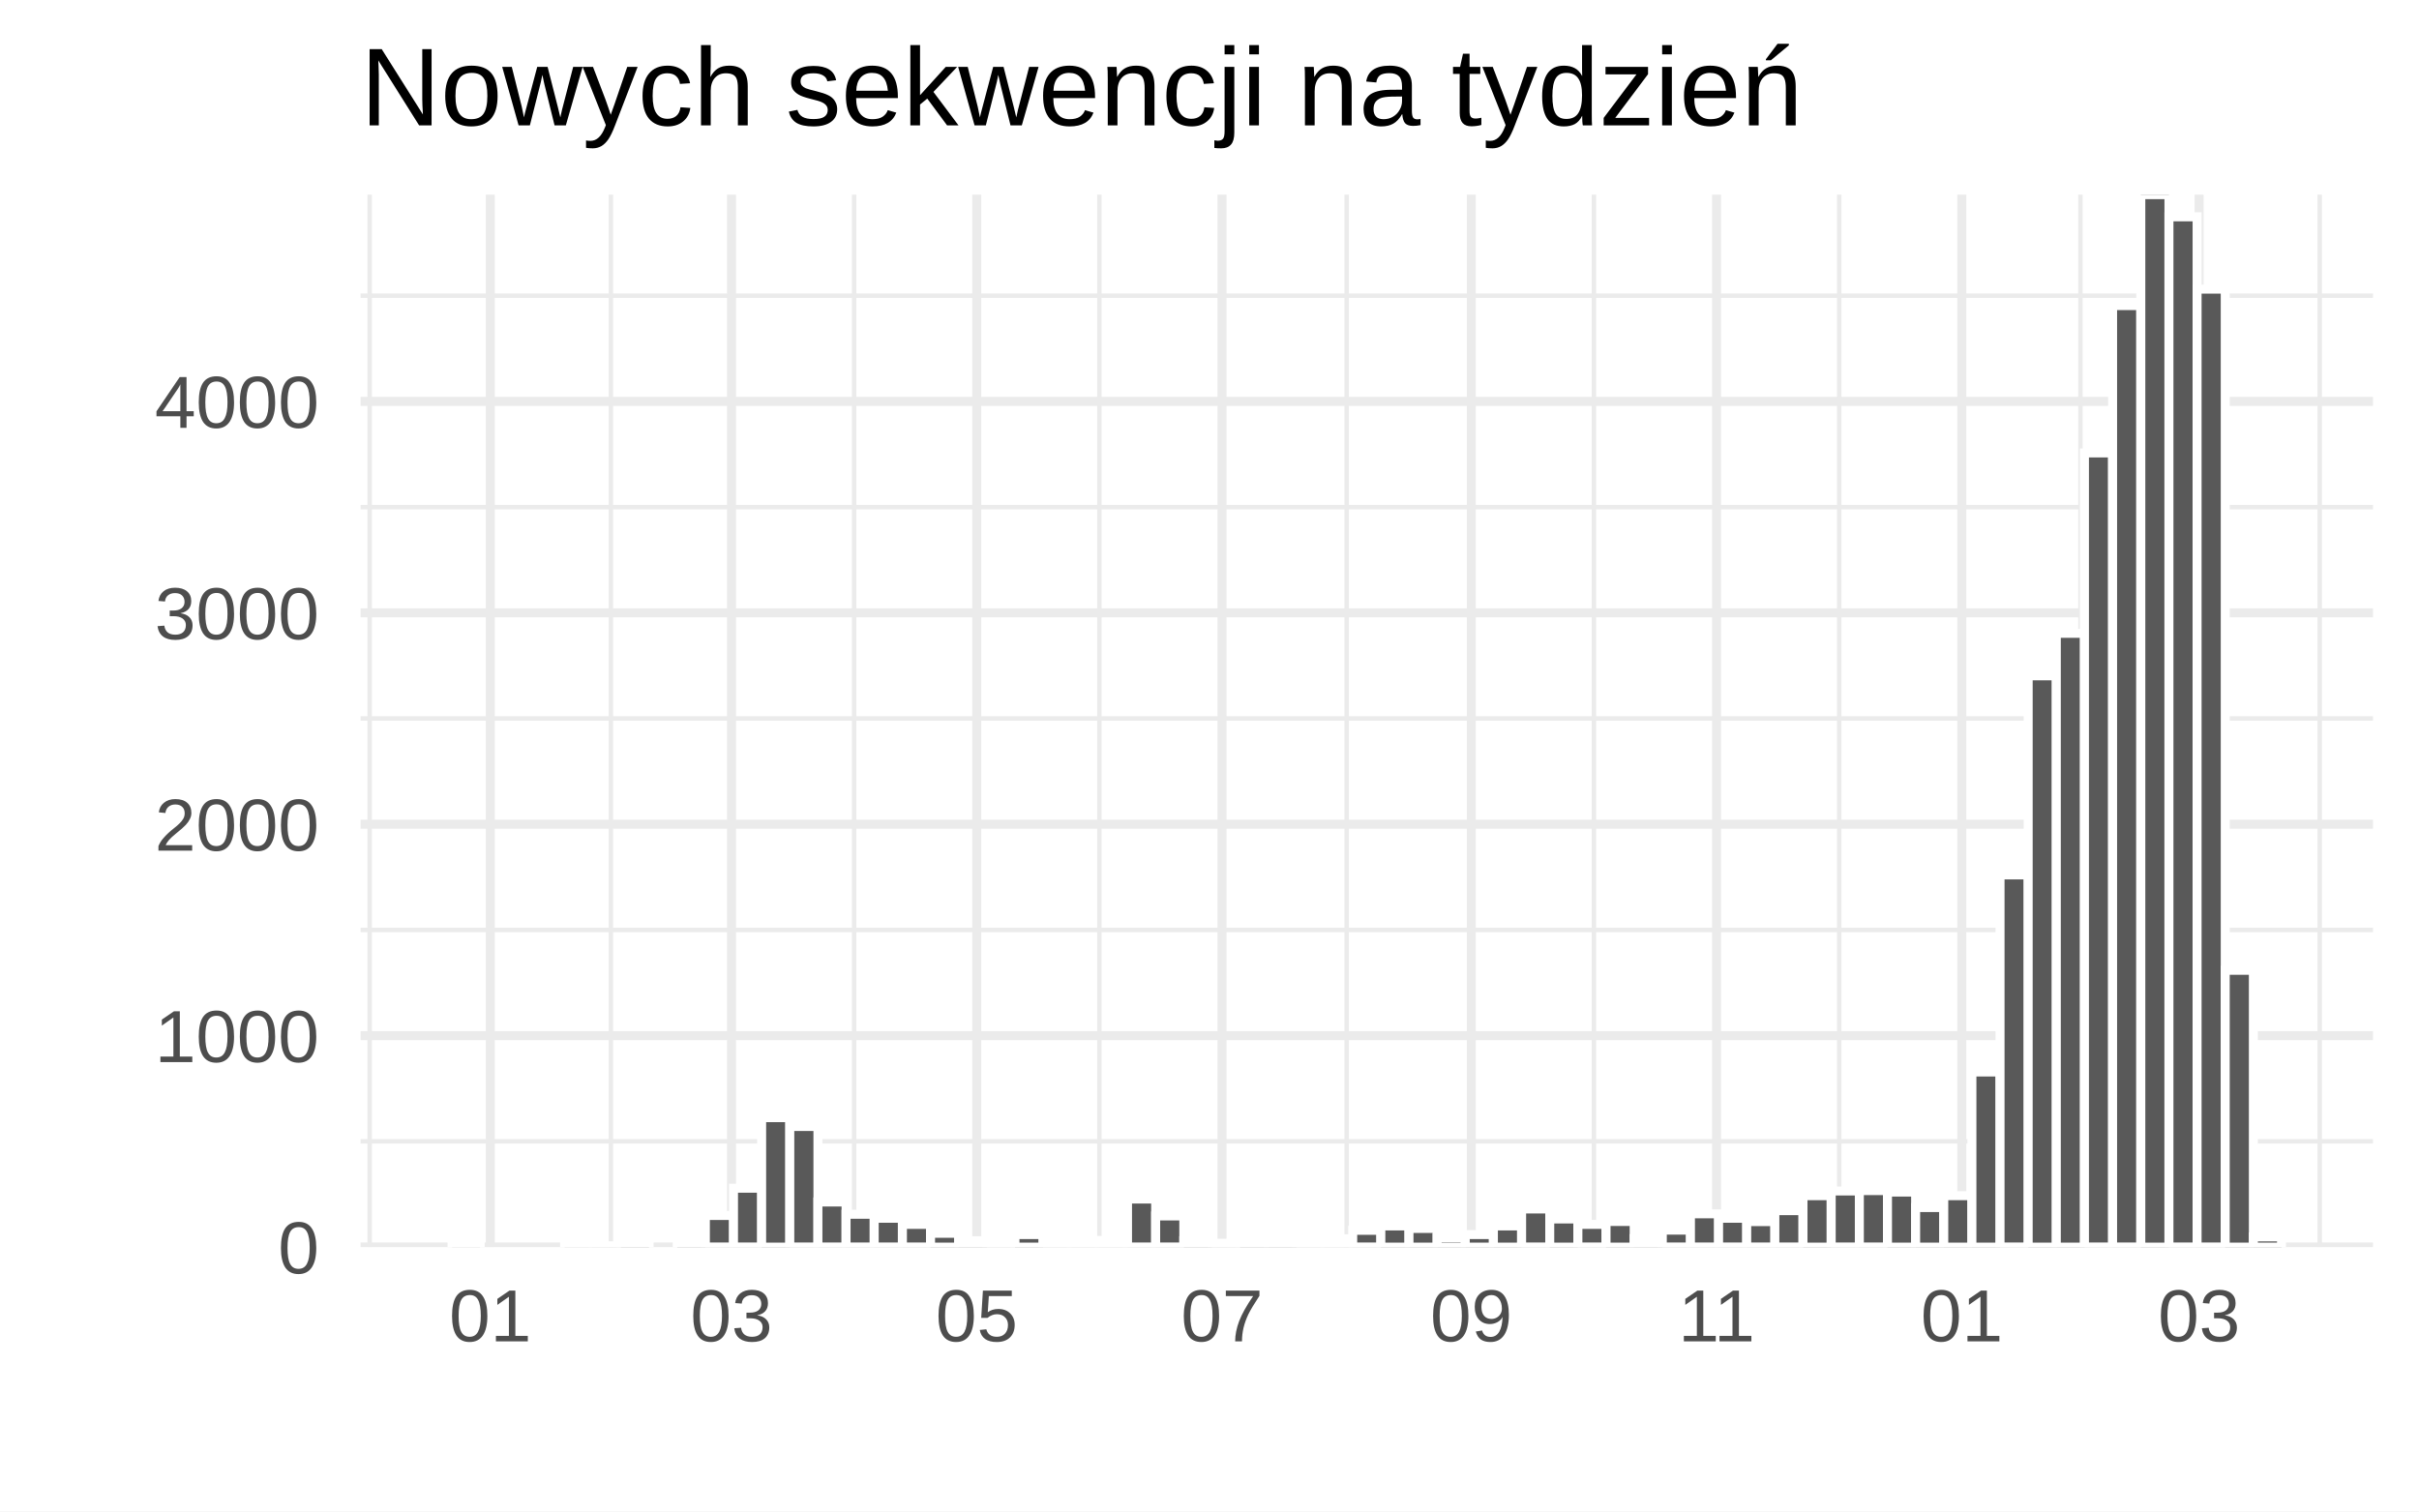
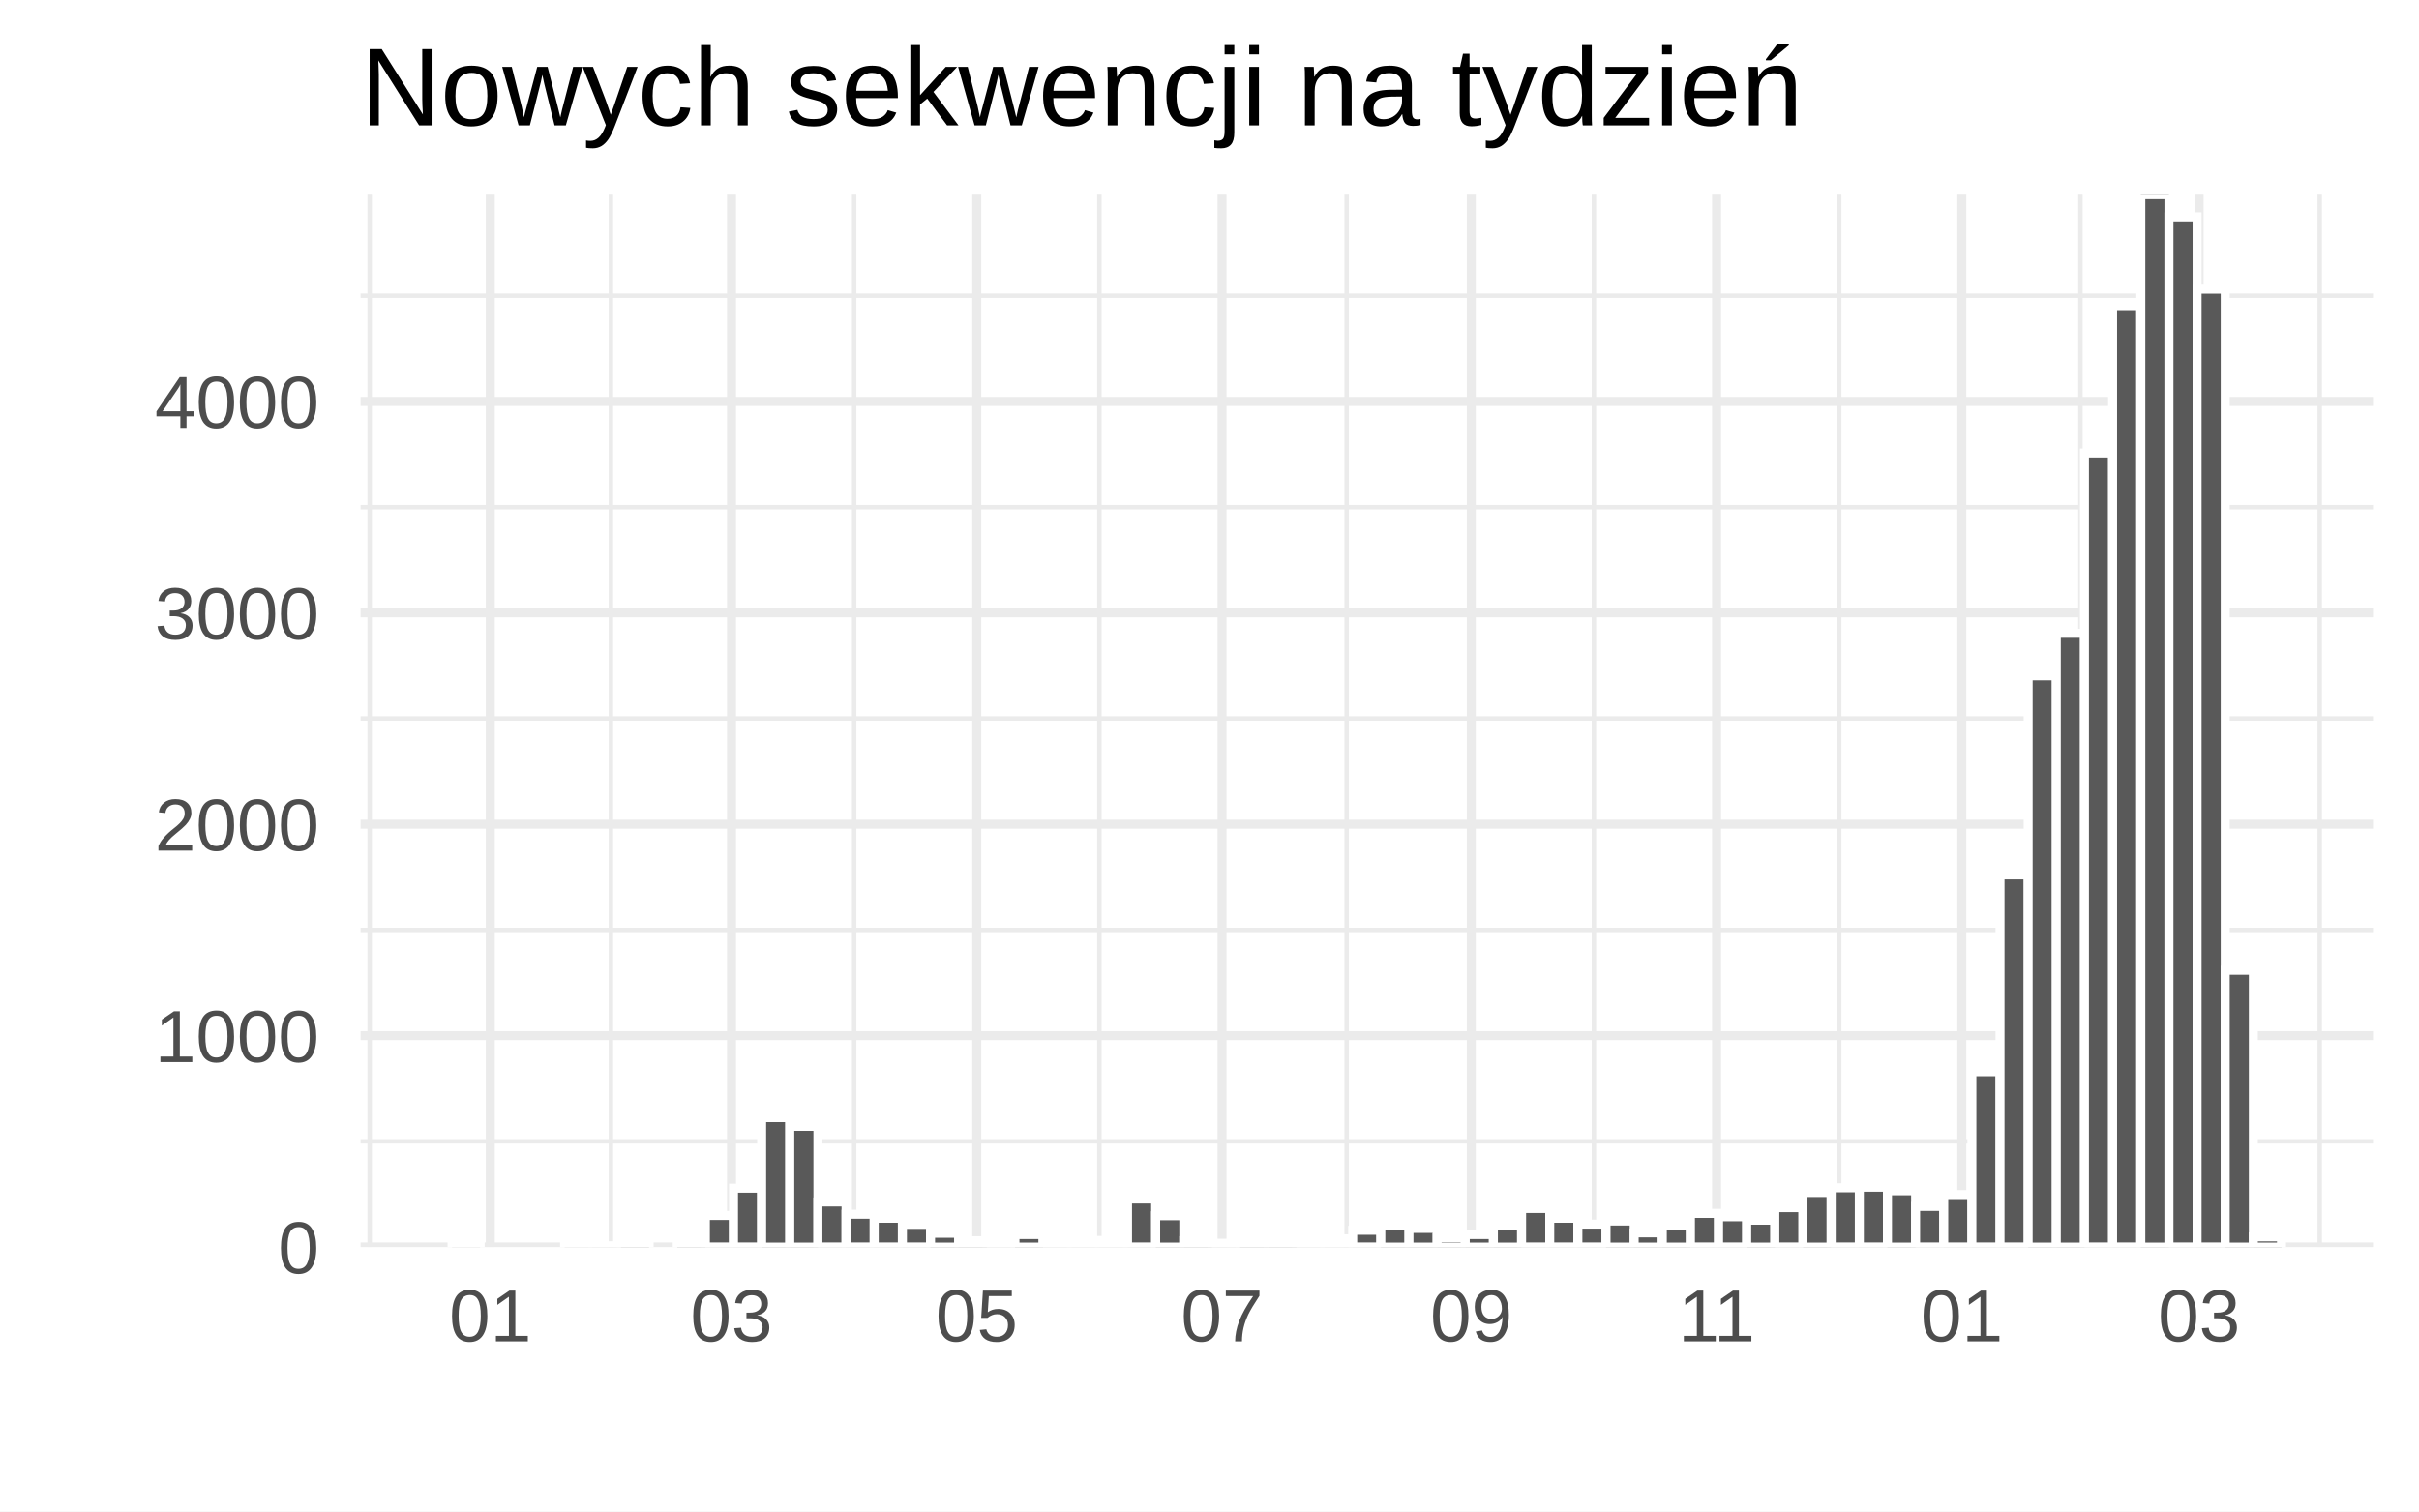
<svg xmlns="http://www.w3.org/2000/svg" class="svglite" width="288.00pt" height="180.00pt" viewBox="0 0 288.00 180.00">
  <defs>
    <style type="text/css">
    .svglite line, .svglite polyline, .svglite polygon, .svglite path, .svglite rect, .svglite circle {
      fill: none;
      stroke: #000000;
      stroke-linecap: round;
      stroke-linejoin: round;
      stroke-miterlimit: 10.00;
    }
  </style>
  </defs>
  <rect width="100%" height="100%" style="stroke: none; fill: #FFFFFF;" />
  <defs>
    <clipPath id="cpMC4wMHwyODguMDB8MC4wMHwxODAuMDA=">
      <rect x="0.00" y="0.00" width="288.00" height="180.00" />
    </clipPath>
  </defs>
  <g clip-path="url(#cpMC4wMHwyODguMDB8MC4wMHwxODAuMDA=)">
</g>
  <defs>
    <clipPath id="cpNDIuOTN8MjgyLjUyfDIzLjE4fDE0OC41MA==">
      <rect x="42.93" y="23.18" width="239.59" height="125.33" />
    </clipPath>
  </defs>
  <g clip-path="url(#cpNDIuOTN8MjgyLjUyfDIzLjE4fDE0OC41MA==)">
    <polyline points="42.93,135.92 282.52,135.92 " style="stroke-width: 0.53; stroke: #EBEBEB; stroke-linecap: butt;" />
    <polyline points="42.93,110.74 282.52,110.74 " style="stroke-width: 0.53; stroke: #EBEBEB; stroke-linecap: butt;" />
    <polyline points="42.93,85.56 282.52,85.56 " style="stroke-width: 0.53; stroke: #EBEBEB; stroke-linecap: butt;" />
    <polyline points="42.93,60.39 282.52,60.39 " style="stroke-width: 0.53; stroke: #EBEBEB; stroke-linecap: butt;" />
    <polyline points="42.93,35.21 282.52,35.21 " style="stroke-width: 0.53; stroke: #EBEBEB; stroke-linecap: butt;" />
    <polyline points="44.01,148.50 44.01,23.18 " style="stroke-width: 0.53; stroke: #EBEBEB; stroke-linecap: butt;" />
    <polyline points="72.73,148.50 72.73,23.18 " style="stroke-width: 0.53; stroke: #EBEBEB; stroke-linecap: butt;" />
    <polyline points="101.69,148.50 101.69,23.18 " style="stroke-width: 0.53; stroke: #EBEBEB; stroke-linecap: butt;" />
    <polyline points="130.89,148.50 130.89,23.18 " style="stroke-width: 0.53; stroke: #EBEBEB; stroke-linecap: butt;" />
    <polyline points="160.33,148.50 160.33,23.18 " style="stroke-width: 0.53; stroke: #EBEBEB; stroke-linecap: butt;" />
    <polyline points="189.77,148.50 189.77,23.18 " style="stroke-width: 0.53; stroke: #EBEBEB; stroke-linecap: butt;" />
    <polyline points="218.97,148.50 218.97,23.18 " style="stroke-width: 0.53; stroke: #EBEBEB; stroke-linecap: butt;" />
    <polyline points="247.69,148.50 247.69,23.18 " style="stroke-width: 0.53; stroke: #EBEBEB; stroke-linecap: butt;" />
    <polyline points="276.18,148.50 276.18,23.18 " style="stroke-width: 0.53; stroke: #EBEBEB; stroke-linecap: butt;" />
    <polyline points="42.93,148.50 282.52,148.50 " style="stroke-width: 1.07; stroke: #EBEBEB; stroke-linecap: butt;" />
    <polyline points="42.93,123.33 282.52,123.33 " style="stroke-width: 1.07; stroke: #EBEBEB; stroke-linecap: butt;" />
    <polyline points="42.93,98.15 282.52,98.15 " style="stroke-width: 1.07; stroke: #EBEBEB; stroke-linecap: butt;" />
    <polyline points="42.93,72.98 282.52,72.98 " style="stroke-width: 1.07; stroke: #EBEBEB; stroke-linecap: butt;" />
    <polyline points="42.93,47.80 282.52,47.80 " style="stroke-width: 1.07; stroke: #EBEBEB; stroke-linecap: butt;" />
    <polyline points="58.37,148.50 58.37,23.18 " style="stroke-width: 1.07; stroke: #EBEBEB; stroke-linecap: butt;" />
    <polyline points="87.09,148.50 87.09,23.18 " style="stroke-width: 1.07; stroke: #EBEBEB; stroke-linecap: butt;" />
    <polyline points="116.29,148.50 116.29,23.18 " style="stroke-width: 1.07; stroke: #EBEBEB; stroke-linecap: butt;" />
    <polyline points="145.49,148.50 145.49,23.18 " style="stroke-width: 1.07; stroke: #EBEBEB; stroke-linecap: butt;" />
    <polyline points="175.17,148.50 175.17,23.18 " style="stroke-width: 1.07; stroke: #EBEBEB; stroke-linecap: butt;" />
    <polyline points="204.37,148.50 204.37,23.18 " style="stroke-width: 1.07; stroke: #EBEBEB; stroke-linecap: butt;" />
    <polyline points="233.57,148.50 233.57,23.18 " style="stroke-width: 1.07; stroke: #EBEBEB; stroke-linecap: butt;" />
    <polyline points="261.82,148.50 261.82,23.18 " style="stroke-width: 1.07; stroke: #EBEBEB; stroke-linecap: butt;" />
    <rect x="53.82" y="148.40" width="3.35" height="0.10" style="stroke-width: 1.07; stroke: #FFFFFF; stroke-linecap: square; stroke-linejoin: miter; fill: #595959;" />
    <rect x="57.17" y="148.50" width="3.35" height="0.00" style="stroke-width: 1.07; stroke: #FFFFFF; stroke-linecap: square; stroke-linejoin: miter; fill: #595959;" />
    <rect x="60.52" y="148.50" width="3.35" height="0.00" style="stroke-width: 1.07; stroke: #FFFFFF; stroke-linecap: square; stroke-linejoin: miter; fill: #595959;" />
    <rect x="63.87" y="148.50" width="3.35" height="0.00" style="stroke-width: 1.07; stroke: #FFFFFF; stroke-linecap: square; stroke-linejoin: miter; fill: #595959;" />
    <rect x="67.22" y="148.00" width="3.35" height="0.50" style="stroke-width: 1.07; stroke: #FFFFFF; stroke-linecap: square; stroke-linejoin: miter; fill: #595959;" />
    <rect x="70.57" y="148.35" width="3.35" height="0.15" style="stroke-width: 1.07; stroke: #FFFFFF; stroke-linecap: square; stroke-linejoin: miter; fill: #595959;" />
    <rect x="73.93" y="148.43" width="3.35" height="0.076" style="stroke-width: 1.07; stroke: #FFFFFF; stroke-linecap: square; stroke-linejoin: miter; fill: #595959;" />
    <rect x="77.28" y="148.50" width="3.35" height="0.00" style="stroke-width: 1.07; stroke: #FFFFFF; stroke-linecap: square; stroke-linejoin: miter; fill: #595959;" />
    <rect x="80.63" y="148.03" width="3.35" height="0.48" style="stroke-width: 1.07; stroke: #FFFFFF; stroke-linecap: square; stroke-linejoin: miter; fill: #595959;" />
    <rect x="83.98" y="144.75" width="3.35" height="3.75" style="stroke-width: 1.07; stroke: #FFFFFF; stroke-linecap: square; stroke-linejoin: miter; fill: #595959;" />
    <rect x="87.33" y="141.50" width="3.35" height="7.00" style="stroke-width: 1.07; stroke: #FFFFFF; stroke-linecap: square; stroke-linejoin: miter; fill: #595959;" />
    <rect x="90.68" y="133.10" width="3.35" height="15.41" style="stroke-width: 1.07; stroke: #FFFFFF; stroke-linecap: square; stroke-linejoin: miter; fill: #595959;" />
-     <rect x="94.03" y="134.15" width="3.35" height="14.35" style="stroke-width: 1.07; stroke: #FFFFFF; stroke-linecap: square; stroke-linejoin: miter; fill: #595959;" />
+     <rect x="94.03" y="134.13" width="3.35" height="14.38" style="stroke-width: 1.07; stroke: #FFFFFF; stroke-linecap: square; stroke-linejoin: miter; fill: #595959;" />
    <rect x="97.38" y="143.14" width="3.35" height="5.36" style="stroke-width: 1.07; stroke: #FFFFFF; stroke-linecap: square; stroke-linejoin: miter; fill: #595959;" />
    <rect x="100.73" y="144.60" width="3.35" height="3.90" style="stroke-width: 1.07; stroke: #FFFFFF; stroke-linecap: square; stroke-linejoin: miter; fill: #595959;" />
    <rect x="104.08" y="145.08" width="3.35" height="3.42" style="stroke-width: 1.07; stroke: #FFFFFF; stroke-linecap: square; stroke-linejoin: miter; fill: #595959;" />
    <rect x="107.44" y="145.81" width="3.35" height="2.69" style="stroke-width: 1.07; stroke: #FFFFFF; stroke-linecap: square; stroke-linejoin: miter; fill: #595959;" />
    <rect x="110.79" y="146.87" width="3.35" height="1.64" style="stroke-width: 1.07; stroke: #FFFFFF; stroke-linecap: square; stroke-linejoin: miter; fill: #595959;" />
    <rect x="114.14" y="147.75" width="3.35" height="0.76" style="stroke-width: 1.07; stroke: #FFFFFF; stroke-linecap: square; stroke-linejoin: miter; fill: #595959;" />
    <rect x="117.49" y="147.62" width="3.35" height="0.88" style="stroke-width: 1.07; stroke: #FFFFFF; stroke-linecap: square; stroke-linejoin: miter; fill: #595959;" />
    <rect x="120.84" y="147.02" width="3.35" height="1.49" style="stroke-width: 1.07; stroke: #FFFFFF; stroke-linecap: square; stroke-linejoin: miter; fill: #595959;" />
    <rect x="124.19" y="147.57" width="3.35" height="0.93" style="stroke-width: 1.07; stroke: #FFFFFF; stroke-linecap: square; stroke-linejoin: miter; fill: #595959;" />
    <rect x="127.54" y="147.72" width="3.35" height="0.78" style="stroke-width: 1.07; stroke: #FFFFFF; stroke-linecap: square; stroke-linejoin: miter; fill: #595959;" />
    <rect x="130.89" y="147.80" width="3.35" height="0.70" style="stroke-width: 1.07; stroke: #FFFFFF; stroke-linecap: square; stroke-linejoin: miter; fill: #595959;" />
    <rect x="134.24" y="142.79" width="3.35" height="5.71" style="stroke-width: 1.07; stroke: #FFFFFF; stroke-linecap: square; stroke-linejoin: miter; fill: #595959;" />
-     <rect x="137.59" y="144.80" width="3.35" height="3.70" style="stroke-width: 1.07; stroke: #FFFFFF; stroke-linecap: square; stroke-linejoin: miter; fill: #595959;" />
+     <rect x="137.59" y="144.78" width="3.35" height="3.73" style="stroke-width: 1.07; stroke: #FFFFFF; stroke-linecap: square; stroke-linejoin: miter; fill: #595959;" />
    <rect x="140.94" y="147.75" width="3.35" height="0.76" style="stroke-width: 1.07; stroke: #FFFFFF; stroke-linecap: square; stroke-linejoin: miter; fill: #595959;" />
    <rect x="144.30" y="148.05" width="3.35" height="0.45" style="stroke-width: 1.07; stroke: #FFFFFF; stroke-linecap: square; stroke-linejoin: miter; fill: #595959;" />
    <rect x="147.65" y="148.13" width="3.35" height="0.38" style="stroke-width: 1.07; stroke: #FFFFFF; stroke-linecap: square; stroke-linejoin: miter; fill: #595959;" />
    <rect x="151.00" y="148.13" width="3.35" height="0.38" style="stroke-width: 1.07; stroke: #FFFFFF; stroke-linecap: square; stroke-linejoin: miter; fill: #595959;" />
    <rect x="154.35" y="147.62" width="3.35" height="0.88" style="stroke-width: 1.07; stroke: #FFFFFF; stroke-linecap: square; stroke-linejoin: miter; fill: #595959;" />
    <rect x="157.70" y="147.52" width="3.35" height="0.98" style="stroke-width: 1.07; stroke: #FFFFFF; stroke-linecap: square; stroke-linejoin: miter; fill: #595959;" />
    <rect x="161.05" y="146.51" width="3.35" height="1.99" style="stroke-width: 1.07; stroke: #FFFFFF; stroke-linecap: square; stroke-linejoin: miter; fill: #595959;" />
    <rect x="164.40" y="145.99" width="3.35" height="2.52" style="stroke-width: 1.07; stroke: #FFFFFF; stroke-linecap: square; stroke-linejoin: miter; fill: #595959;" />
    <rect x="167.75" y="146.29" width="3.35" height="2.22" style="stroke-width: 1.07; stroke: #FFFFFF; stroke-linecap: square; stroke-linejoin: miter; fill: #595959;" />
    <rect x="171.10" y="147.40" width="3.35" height="1.11" style="stroke-width: 1.07; stroke: #FFFFFF; stroke-linecap: square; stroke-linejoin: miter; fill: #595959;" />
    <rect x="174.45" y="147.02" width="3.35" height="1.49" style="stroke-width: 1.07; stroke: #FFFFFF; stroke-linecap: square; stroke-linejoin: miter; fill: #595959;" />
-     <rect x="177.80" y="145.99" width="3.35" height="2.52" style="stroke-width: 1.07; stroke: #FFFFFF; stroke-linecap: square; stroke-linejoin: miter; fill: #595959;" />
-     <rect x="181.16" y="143.97" width="3.35" height="4.53" style="stroke-width: 1.07; stroke: #FFFFFF; stroke-linecap: square; stroke-linejoin: miter; fill: #595959;" />
-     <rect x="184.51" y="145.16" width="3.35" height="3.35" style="stroke-width: 1.07; stroke: #FFFFFF; stroke-linecap: square; stroke-linejoin: miter; fill: #595959;" />
-     <rect x="187.86" y="145.81" width="3.35" height="2.69" style="stroke-width: 1.07; stroke: #FFFFFF; stroke-linecap: square; stroke-linejoin: miter; fill: #595959;" />
-     <rect x="191.21" y="145.46" width="3.35" height="3.05" style="stroke-width: 1.07; stroke: #FFFFFF; stroke-linecap: square; stroke-linejoin: miter; fill: #595959;" />
-     <rect x="194.56" y="147.50" width="3.35" height="1.01" style="stroke-width: 1.07; stroke: #FFFFFF; stroke-linecap: square; stroke-linejoin: miter; fill: #595959;" />
-     <rect x="197.91" y="146.49" width="3.35" height="2.01" style="stroke-width: 1.07; stroke: #FFFFFF; stroke-linecap: square; stroke-linejoin: miter; fill: #595959;" />
-     <rect x="201.26" y="144.55" width="3.35" height="3.95" style="stroke-width: 1.07; stroke: #FFFFFF; stroke-linecap: square; stroke-linejoin: miter; fill: #595959;" />
-     <rect x="204.61" y="145.08" width="3.35" height="3.42" style="stroke-width: 1.07; stroke: #FFFFFF; stroke-linecap: square; stroke-linejoin: miter; fill: #595959;" />
-     <rect x="207.96" y="145.48" width="3.35" height="3.02" style="stroke-width: 1.07; stroke: #FFFFFF; stroke-linecap: square; stroke-linejoin: miter; fill: #595959;" />
-     <rect x="211.31" y="144.17" width="3.35" height="4.33" style="stroke-width: 1.07; stroke: #FFFFFF; stroke-linecap: square; stroke-linejoin: miter; fill: #595959;" />
-     <rect x="214.66" y="142.39" width="3.35" height="6.12" style="stroke-width: 1.07; stroke: #FFFFFF; stroke-linecap: square; stroke-linejoin: miter; fill: #595959;" />
-     <rect x="218.02" y="141.83" width="3.35" height="6.67" style="stroke-width: 1.07; stroke: #FFFFFF; stroke-linecap: square; stroke-linejoin: miter; fill: #595959;" />
-     <rect x="221.37" y="141.78" width="3.35" height="6.72" style="stroke-width: 1.07; stroke: #FFFFFF; stroke-linecap: square; stroke-linejoin: miter; fill: #595959;" />
-     <rect x="224.72" y="141.96" width="3.35" height="6.55" style="stroke-width: 1.07; stroke: #FFFFFF; stroke-linecap: square; stroke-linejoin: miter; fill: #595959;" />
-     <rect x="228.07" y="143.80" width="3.35" height="4.71" style="stroke-width: 1.07; stroke: #FFFFFF; stroke-linecap: square; stroke-linejoin: miter; fill: #595959;" />
-     <rect x="231.42" y="142.39" width="3.35" height="6.12" style="stroke-width: 1.07; stroke: #FFFFFF; stroke-linecap: square; stroke-linejoin: miter; fill: #595959;" />
-     <rect x="234.77" y="127.66" width="3.35" height="20.85" style="stroke-width: 1.07; stroke: #FFFFFF; stroke-linecap: square; stroke-linejoin: miter; fill: #595959;" />
+     <rect x="177.80" y="145.89" width="3.35" height="2.62" style="stroke-width: 1.07; stroke: #FFFFFF; stroke-linecap: square; stroke-linejoin: miter; fill: #595959;" />
+     <rect x="181.16" y="143.92" width="3.35" height="4.58" style="stroke-width: 1.07; stroke: #FFFFFF; stroke-linecap: square; stroke-linejoin: miter; fill: #595959;" />
+     <rect x="184.51" y="145.08" width="3.35" height="3.42" style="stroke-width: 1.07; stroke: #FFFFFF; stroke-linecap: square; stroke-linejoin: miter; fill: #595959;" />
+     <rect x="187.86" y="145.78" width="3.35" height="2.72" style="stroke-width: 1.07; stroke: #FFFFFF; stroke-linecap: square; stroke-linejoin: miter; fill: #595959;" />
+     <rect x="191.21" y="145.41" width="3.35" height="3.10" style="stroke-width: 1.07; stroke: #FFFFFF; stroke-linecap: square; stroke-linejoin: miter; fill: #595959;" />
+     <rect x="194.56" y="146.82" width="3.35" height="1.69" style="stroke-width: 1.07; stroke: #FFFFFF; stroke-linecap: square; stroke-linejoin: miter; fill: #595959;" />
+     <rect x="197.91" y="145.99" width="3.35" height="2.52" style="stroke-width: 1.07; stroke: #FFFFFF; stroke-linecap: square; stroke-linejoin: miter; fill: #595959;" />
+     <rect x="201.26" y="144.50" width="3.35" height="4.00" style="stroke-width: 1.07; stroke: #FFFFFF; stroke-linecap: square; stroke-linejoin: miter; fill: #595959;" />
+     <rect x="204.61" y="144.90" width="3.35" height="3.60" style="stroke-width: 1.07; stroke: #FFFFFF; stroke-linecap: square; stroke-linejoin: miter; fill: #595959;" />
+     <rect x="207.96" y="145.31" width="3.35" height="3.20" style="stroke-width: 1.07; stroke: #FFFFFF; stroke-linecap: square; stroke-linejoin: miter; fill: #595959;" />
+     <rect x="211.31" y="143.82" width="3.35" height="4.68" style="stroke-width: 1.07; stroke: #FFFFFF; stroke-linecap: square; stroke-linejoin: miter; fill: #595959;" />
+     <rect x="214.66" y="142.01" width="3.35" height="6.50" style="stroke-width: 1.07; stroke: #FFFFFF; stroke-linecap: square; stroke-linejoin: miter; fill: #595959;" />
+     <rect x="218.02" y="141.45" width="3.35" height="7.05" style="stroke-width: 1.07; stroke: #FFFFFF; stroke-linecap: square; stroke-linejoin: miter; fill: #595959;" />
+     <rect x="221.37" y="141.38" width="3.35" height="7.12" style="stroke-width: 1.07; stroke: #FFFFFF; stroke-linecap: square; stroke-linejoin: miter; fill: #595959;" />
+     <rect x="224.72" y="141.81" width="3.35" height="6.70" style="stroke-width: 1.07; stroke: #FFFFFF; stroke-linecap: square; stroke-linejoin: miter; fill: #595959;" />
+     <rect x="228.07" y="143.67" width="3.35" height="4.83" style="stroke-width: 1.07; stroke: #FFFFFF; stroke-linecap: square; stroke-linejoin: miter; fill: #595959;" />
+     <rect x="231.42" y="142.26" width="3.35" height="6.24" style="stroke-width: 1.07; stroke: #FFFFFF; stroke-linecap: square; stroke-linejoin: miter; fill: #595959;" />
+     <rect x="234.77" y="127.63" width="3.35" height="20.87" style="stroke-width: 1.07; stroke: #FFFFFF; stroke-linecap: square; stroke-linejoin: miter; fill: #595959;" />
    <rect x="238.12" y="104.19" width="3.35" height="44.31" style="stroke-width: 1.07; stroke: #FFFFFF; stroke-linecap: square; stroke-linejoin: miter; fill: #595959;" />
    <rect x="241.47" y="80.48" width="3.35" height="68.03" style="stroke-width: 1.07; stroke: #FFFFFF; stroke-linecap: square; stroke-linejoin: miter; fill: #595959;" />
    <rect x="244.82" y="75.42" width="3.35" height="73.09" style="stroke-width: 1.07; stroke: #FFFFFF; stroke-linecap: square; stroke-linejoin: miter; fill: #595959;" />
    <rect x="248.17" y="53.94" width="3.35" height="94.56" style="stroke-width: 1.07; stroke: #FFFFFF; stroke-linecap: square; stroke-linejoin: miter; fill: #595959;" />
    <rect x="251.52" y="36.39" width="3.35" height="112.11" style="stroke-width: 1.07; stroke: #FFFFFF; stroke-linecap: square; stroke-linejoin: miter; fill: #595959;" />
    <rect x="254.88" y="23.18" width="3.35" height="125.33" style="stroke-width: 1.07; stroke: #FFFFFF; stroke-linecap: square; stroke-linejoin: miter; fill: #595959;" />
    <rect x="258.23" y="25.82" width="3.35" height="122.68" style="stroke-width: 1.07; stroke: #FFFFFF; stroke-linecap: square; stroke-linejoin: miter; fill: #595959;" />
    <rect x="261.58" y="34.43" width="3.35" height="114.07" style="stroke-width: 1.07; stroke: #FFFFFF; stroke-linecap: square; stroke-linejoin: miter; fill: #595959;" />
    <rect x="264.93" y="115.55" width="3.35" height="32.96" style="stroke-width: 1.07; stroke: #FFFFFF; stroke-linecap: square; stroke-linejoin: miter; fill: #595959;" />
    <rect x="268.28" y="147.30" width="3.35" height="1.21" style="stroke-width: 1.07; stroke: #FFFFFF; stroke-linecap: square; stroke-linejoin: miter; fill: #595959;" />
  </g>
  <g clip-path="url(#cpMC4wMHwyODguMDB8MC4wMHwxODAuMDA=)">
    <text x="38.00" y="151.65" text-anchor="end" style="font-size: 8.80px; fill: #4D4D4D; font-family: Arial;" textLength="4.90px" lengthAdjust="spacingAndGlyphs">0</text>
    <text x="38.00" y="126.48" text-anchor="end" style="font-size: 8.80px; fill: #4D4D4D; font-family: Arial;" textLength="19.58px" lengthAdjust="spacingAndGlyphs">1000</text>
    <text x="38.00" y="101.30" text-anchor="end" style="font-size: 8.80px; fill: #4D4D4D; font-family: Arial;" textLength="19.58px" lengthAdjust="spacingAndGlyphs">2000</text>
    <text x="38.00" y="76.13" text-anchor="end" style="font-size: 8.80px; fill: #4D4D4D; font-family: Arial;" textLength="19.58px" lengthAdjust="spacingAndGlyphs">3000</text>
    <text x="38.00" y="50.95" text-anchor="end" style="font-size: 8.80px; fill: #4D4D4D; font-family: Arial;" textLength="19.58px" lengthAdjust="spacingAndGlyphs">4000</text>
    <text x="58.37" y="159.74" text-anchor="middle" style="font-size: 8.80px; fill: #4D4D4D; font-family: Arial;" textLength="9.79px" lengthAdjust="spacingAndGlyphs">01</text>
    <text x="87.09" y="159.74" text-anchor="middle" style="font-size: 8.80px; fill: #4D4D4D; font-family: Arial;" textLength="9.79px" lengthAdjust="spacingAndGlyphs">03</text>
    <text x="116.29" y="159.74" text-anchor="middle" style="font-size: 8.80px; fill: #4D4D4D; font-family: Arial;" textLength="9.79px" lengthAdjust="spacingAndGlyphs">05</text>
    <text x="145.49" y="159.74" text-anchor="middle" style="font-size: 8.80px; fill: #4D4D4D; font-family: Arial;" textLength="9.79px" lengthAdjust="spacingAndGlyphs">07</text>
    <text x="175.17" y="159.74" text-anchor="middle" style="font-size: 8.80px; fill: #4D4D4D; font-family: Arial;" textLength="9.79px" lengthAdjust="spacingAndGlyphs">09</text>
    <text x="204.37" y="159.74" text-anchor="middle" style="font-size: 8.80px; fill: #4D4D4D; font-family: Arial;" textLength="9.14px" lengthAdjust="spacingAndGlyphs">11</text>
    <text x="233.57" y="159.74" text-anchor="middle" style="font-size: 8.80px; fill: #4D4D4D; font-family: Arial;" textLength="9.79px" lengthAdjust="spacingAndGlyphs">01</text>
    <text x="261.82" y="159.74" text-anchor="middle" style="font-size: 8.80px; fill: #4D4D4D; font-family: Arial;" textLength="9.79px" lengthAdjust="spacingAndGlyphs">03</text>
    <text x="42.93" y="14.93" style="font-size: 13.20px; font-family: Arial;" textLength="171.56px" lengthAdjust="spacingAndGlyphs">Nowych sekwencji na tydzień</text>
  </g>
</svg>
